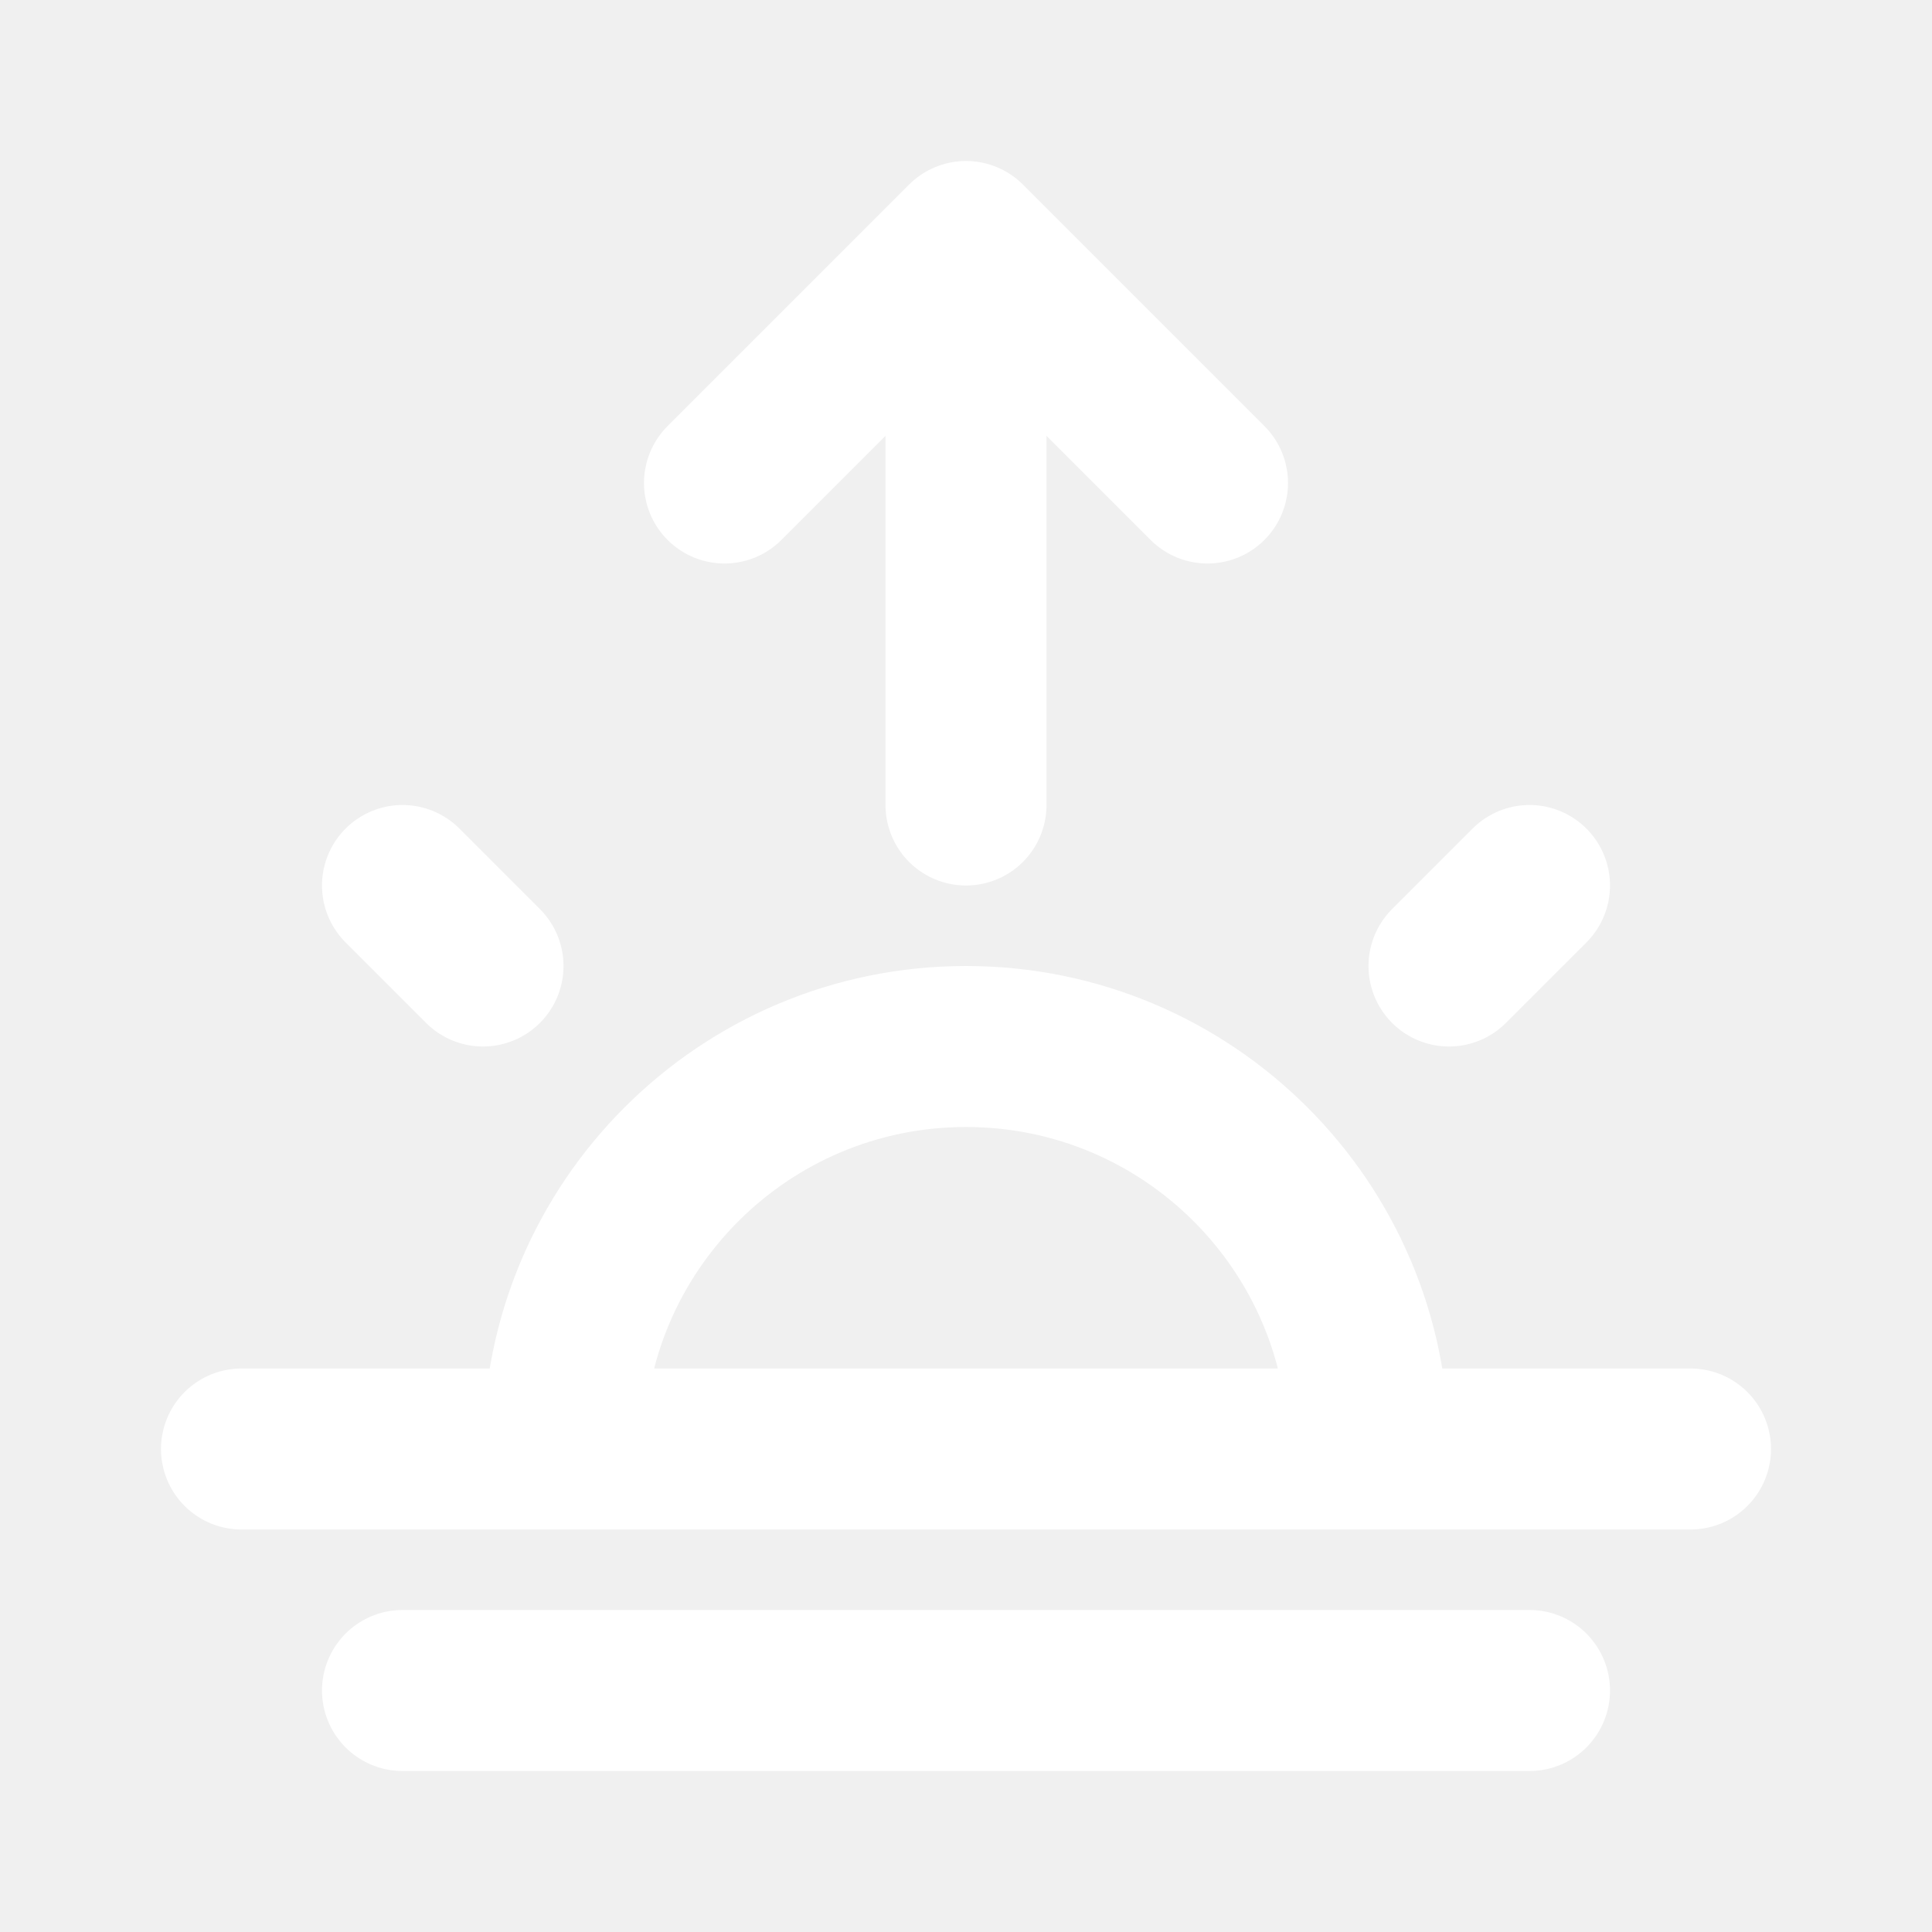
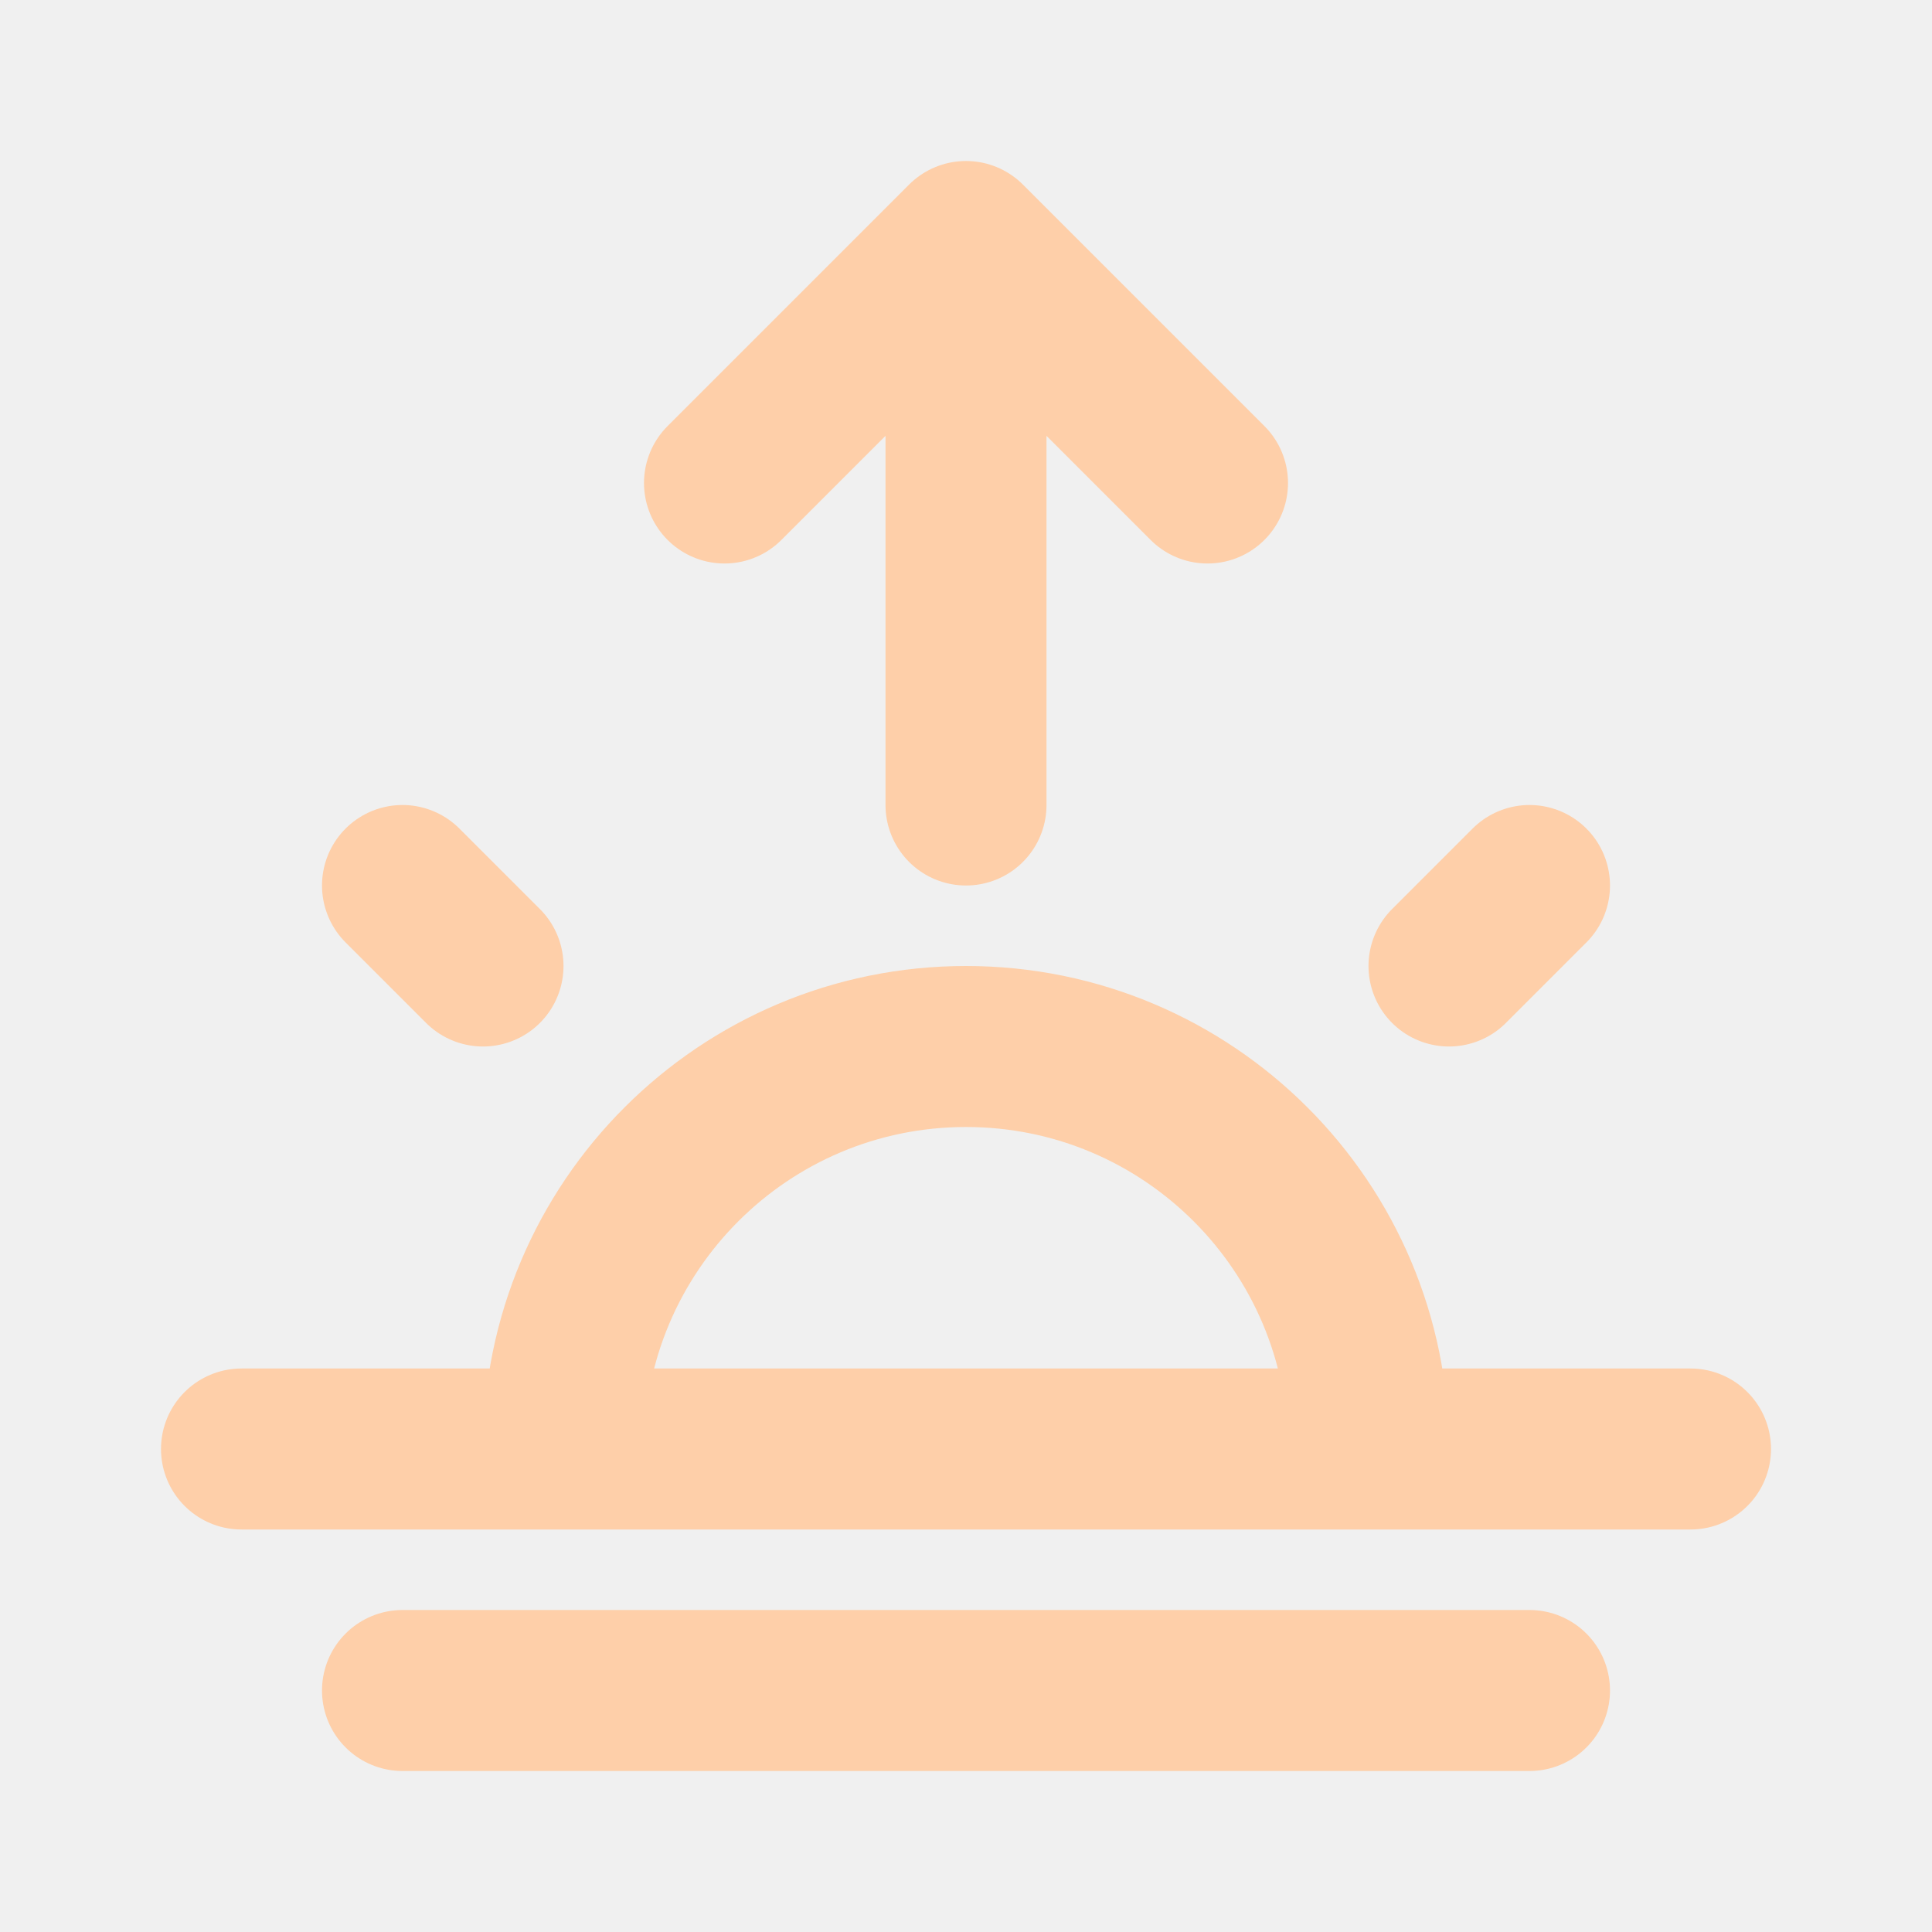
<svg xmlns="http://www.w3.org/2000/svg" width="800" height="800" viewBox="0 0 24 24" fill="none">
-   <path d="M12 10V3m0 0L9 6m3-3 3 3m-9 6-1-1m13 1 1-1M3 18h18M5 21h14M7 18a5 5 0 0 1 10 0" stroke="#FFF" stroke-width="2" stroke-linecap="round" stroke-linejoin="round" />
+   <path d="M12 10V3m0 0L9 6m3-3 3 3m-9 6-1-1m13 1 1-1M3 18h18M5 21h14M7 18a5 5 0 0 1 10 0" stroke="#FECFA9" stroke-width="2" stroke-linecap="round" stroke-linejoin="round" />
</svg>
